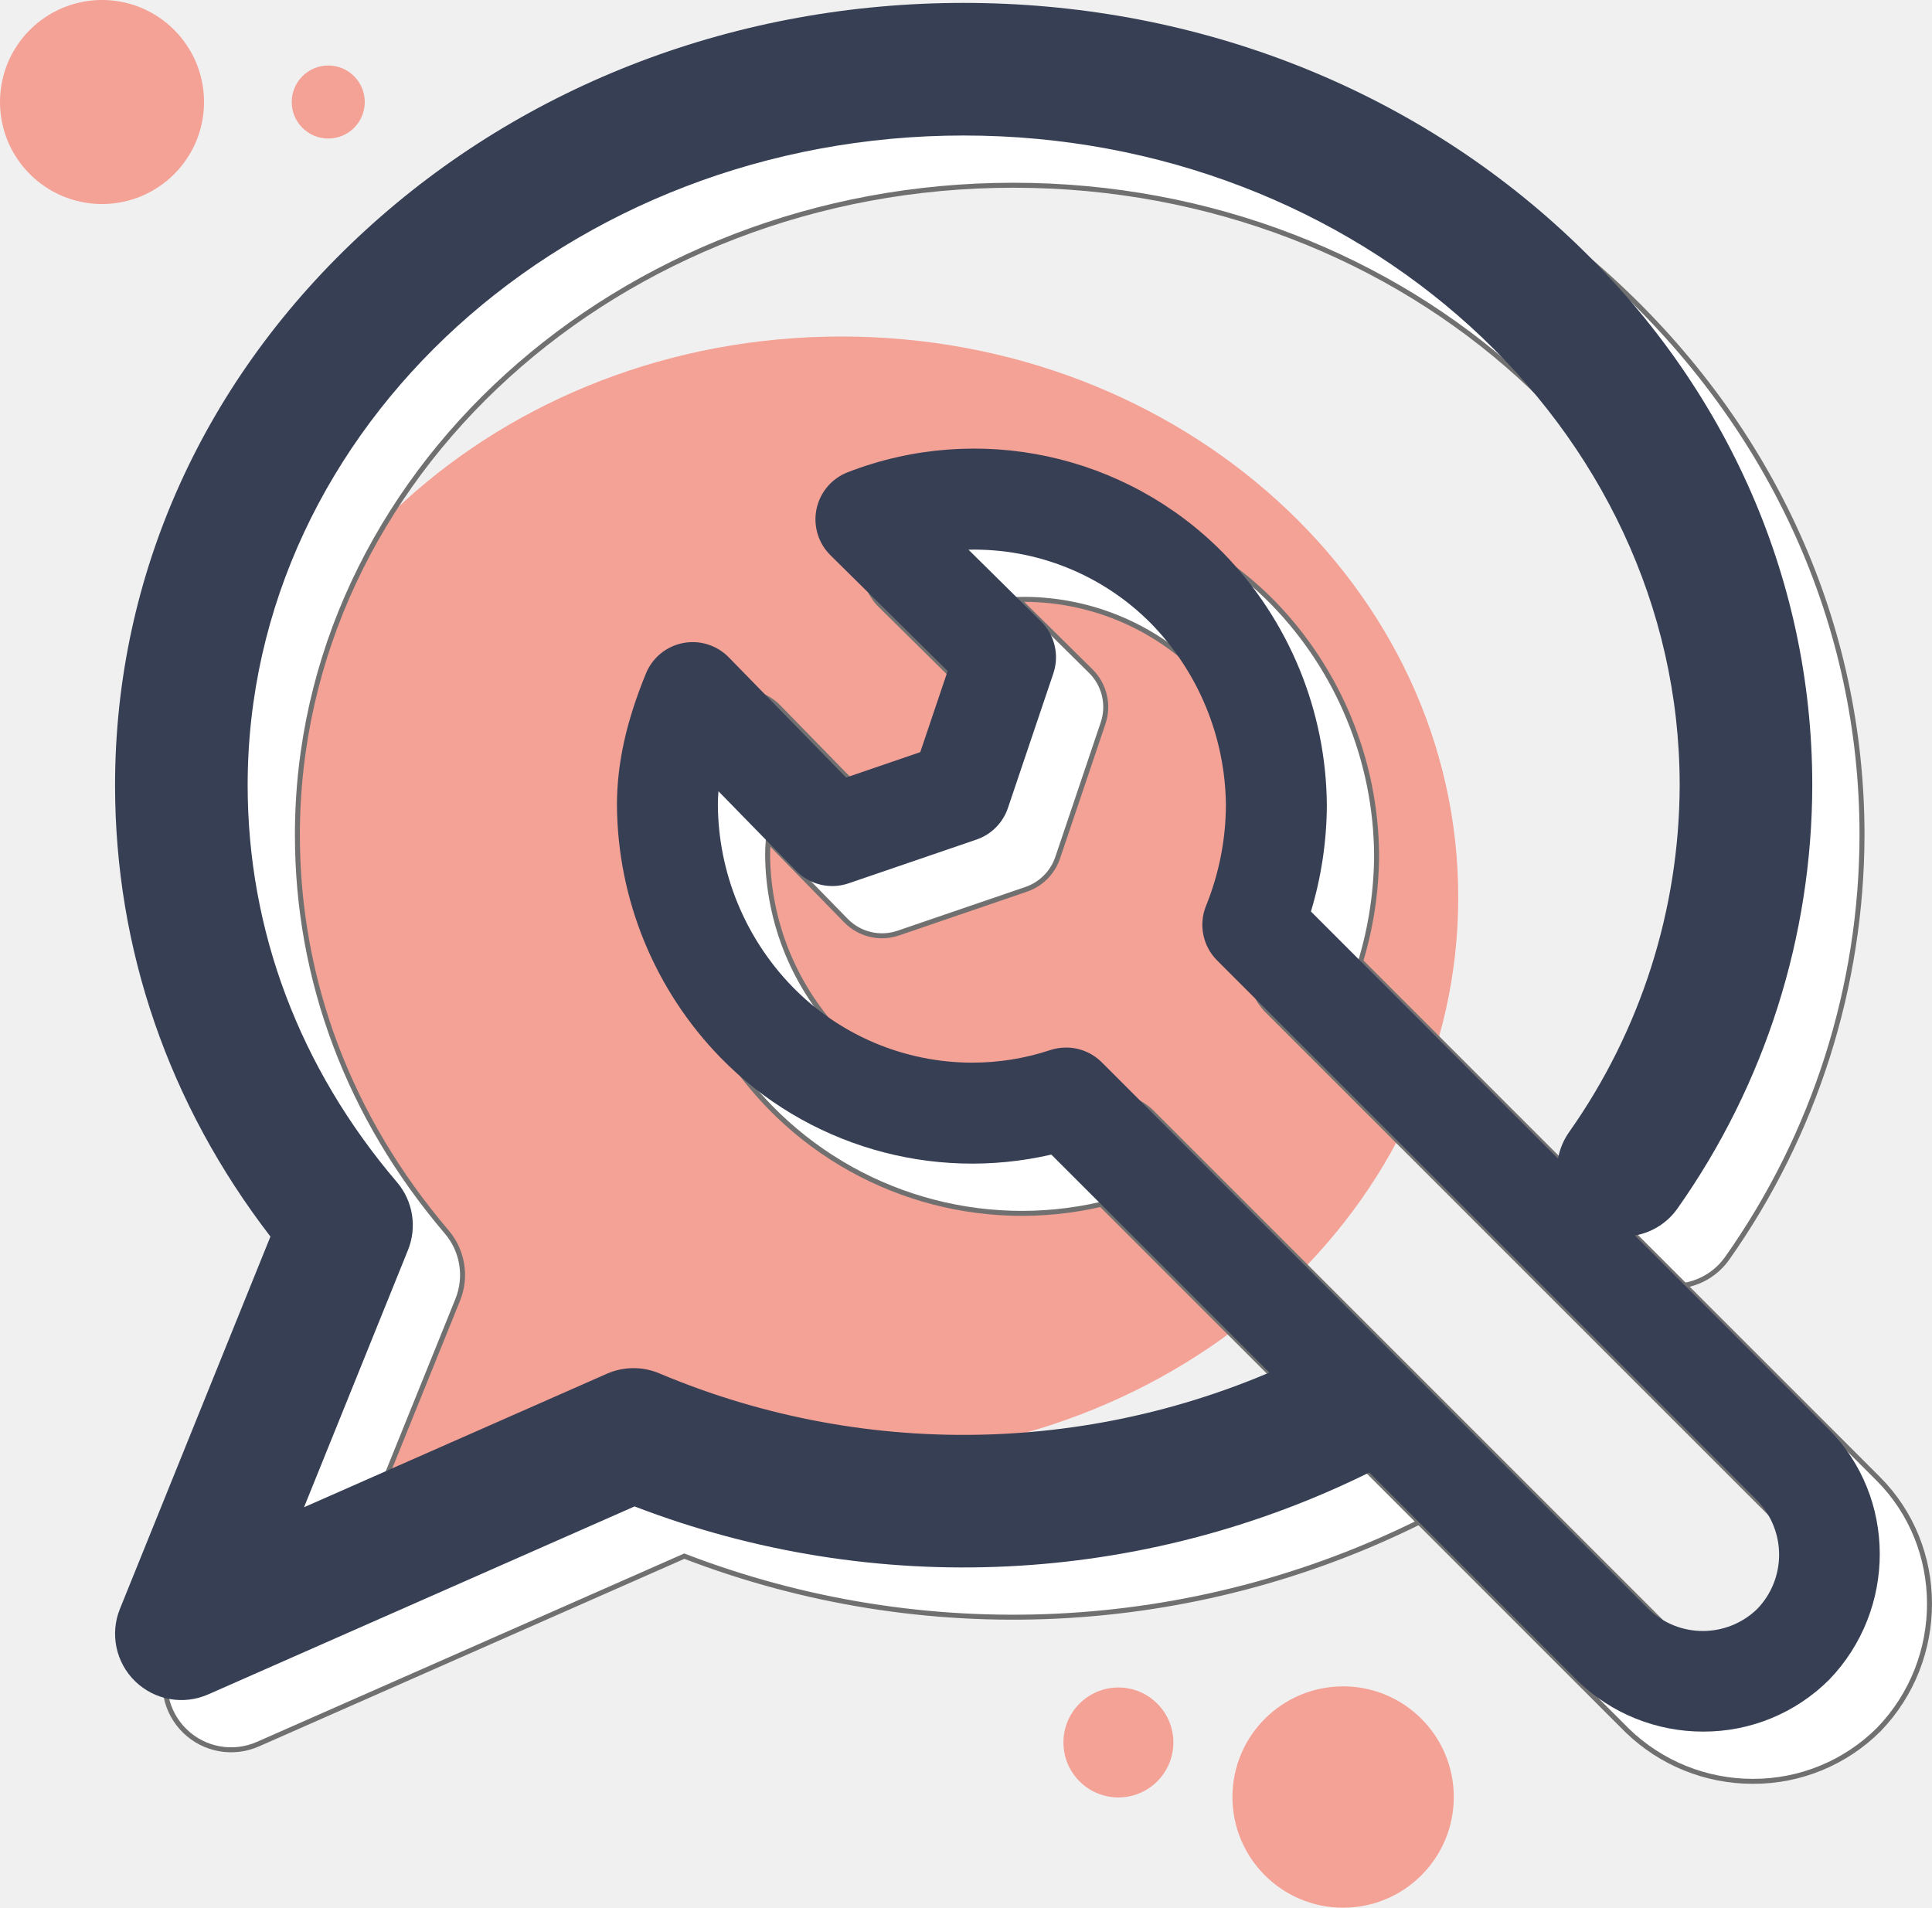
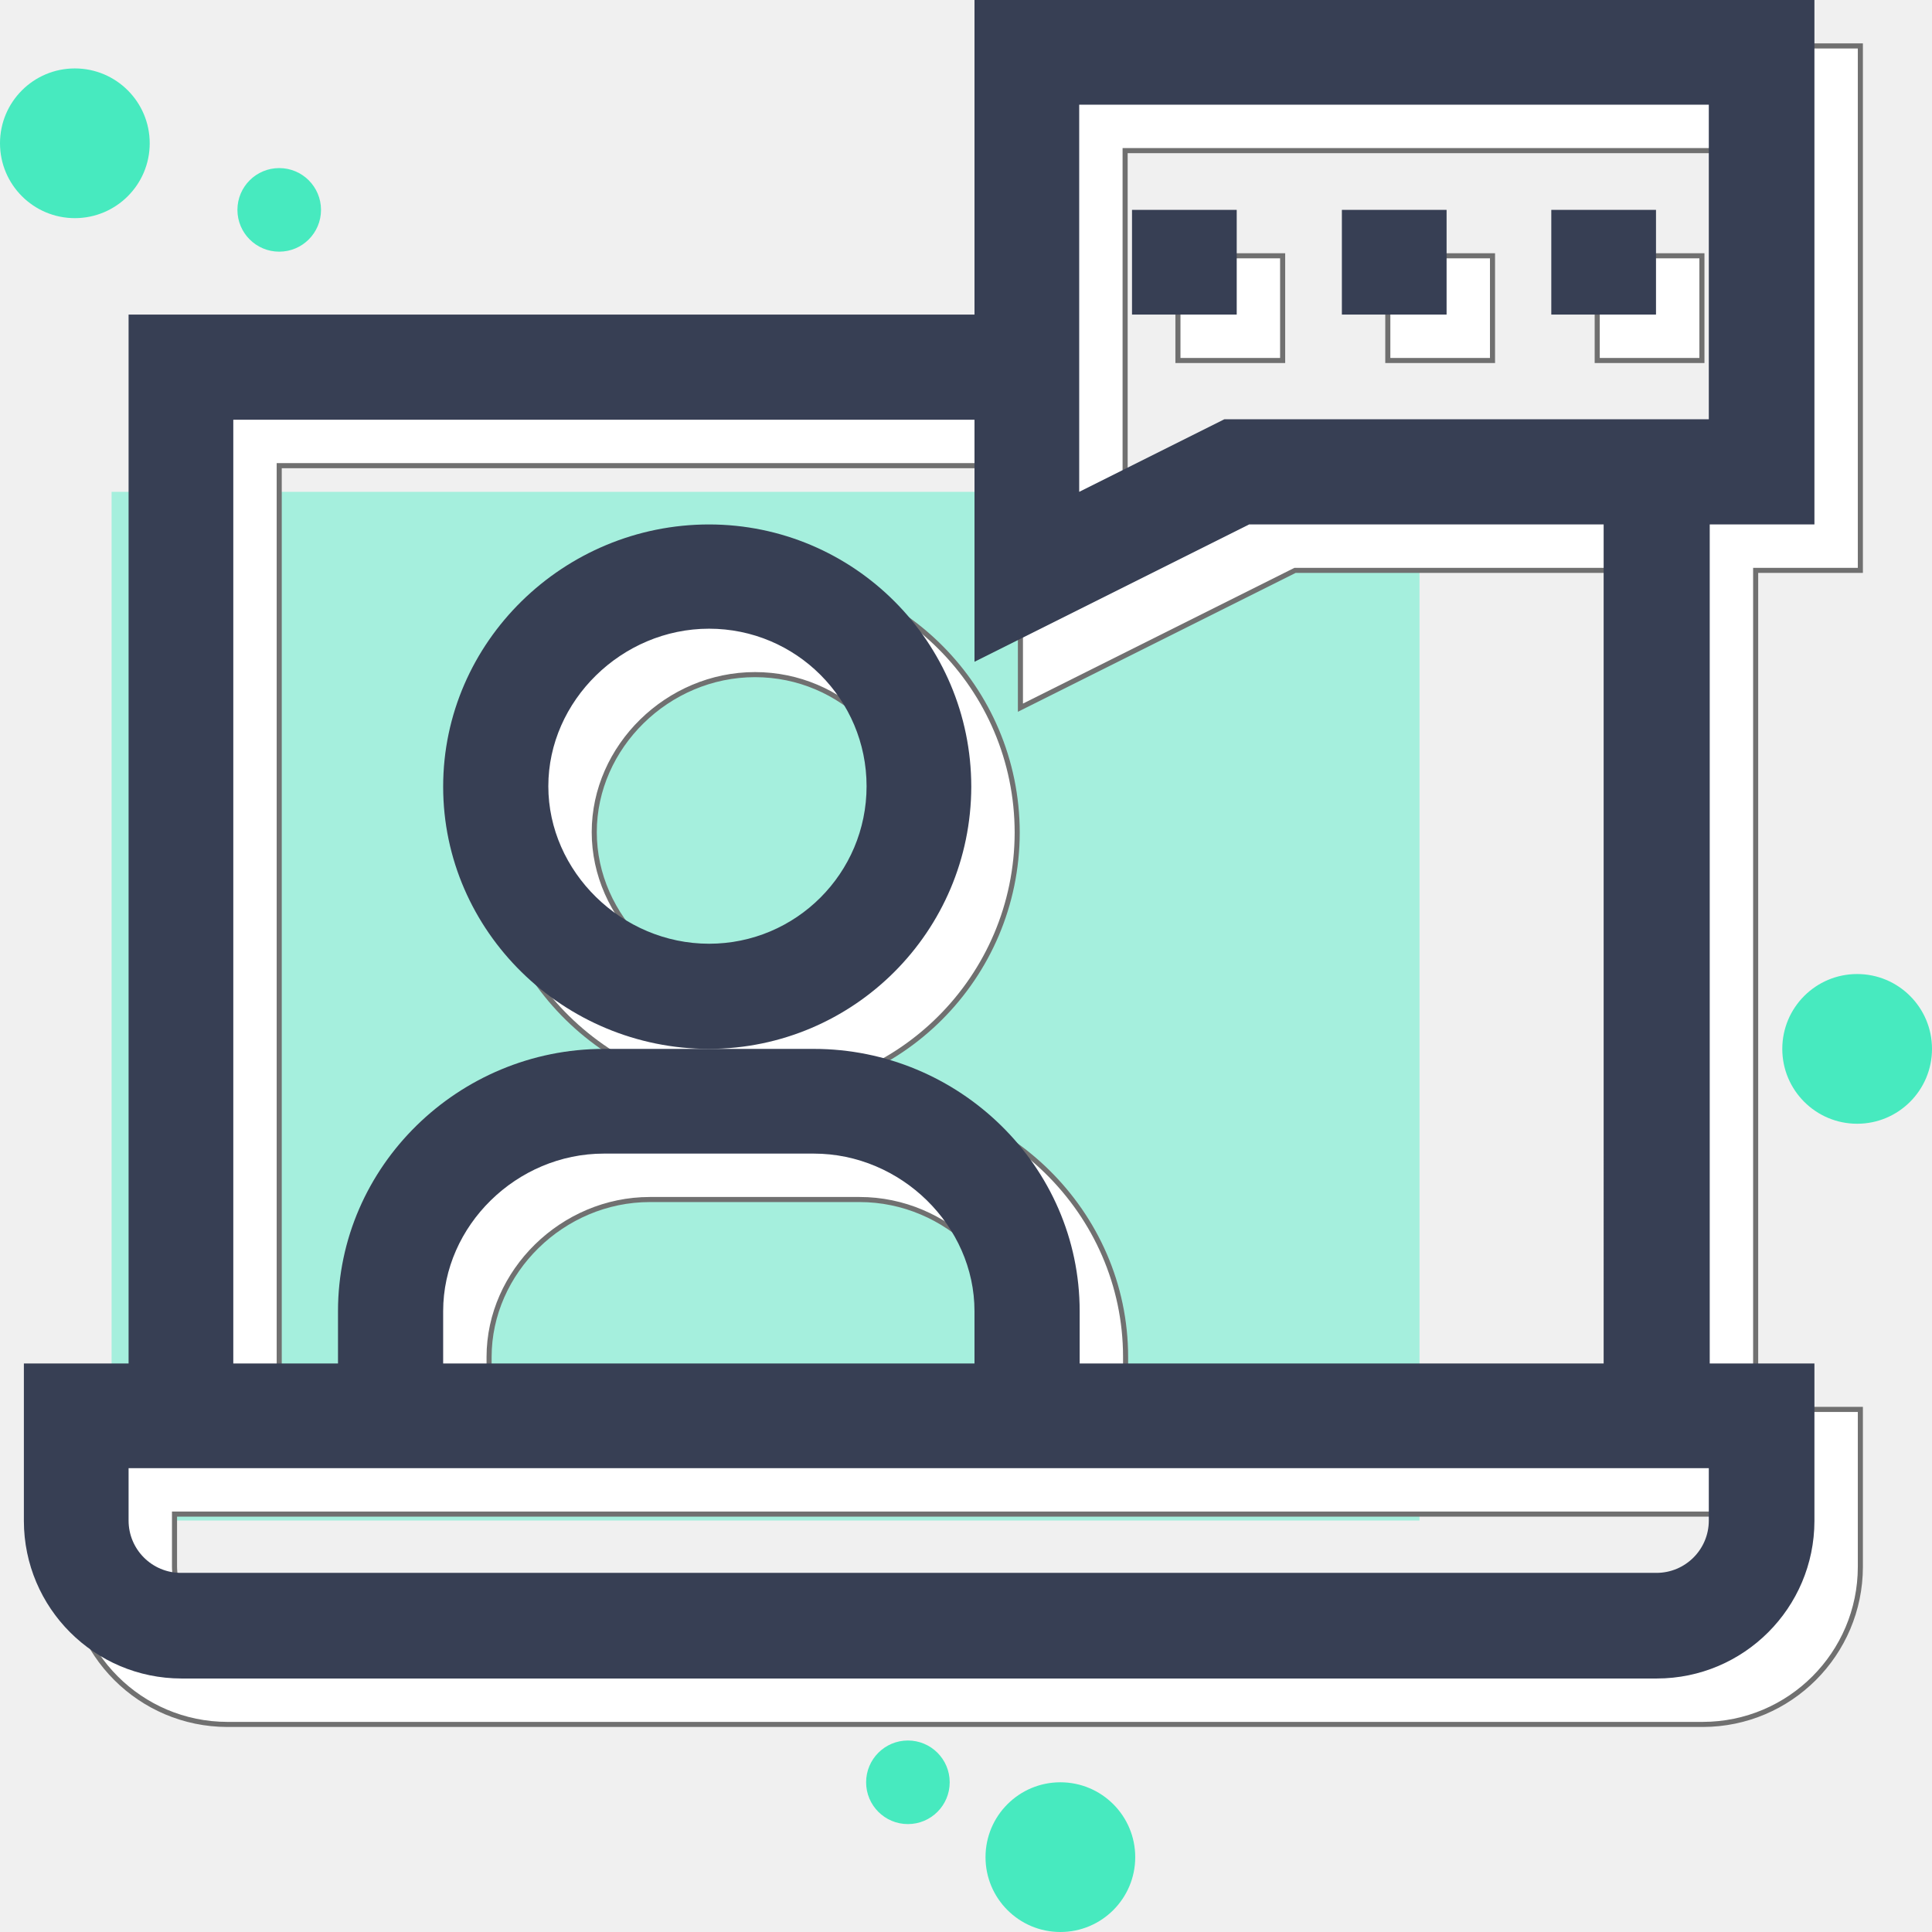
- <svg xmlns="http://www.w3.org/2000/svg" id="support-top" width="388.401" height="383.526" viewBox="0 0 388.401 383.526">
-   <path id="Union_1" data-name="Union 1" d="M29,180.544C13.355,161.674,4.079,138.2,4.079,112.754,4.079,50.475,59.618,0,128.116,0S252.142,50.475,252.142,112.754,196.613,225.505,128.116,225.505a135.289,135.289,0,0,1-38.457-5.526l1.032,1.344L0,251.534Z" transform="translate(41.017 67.654)" fill="#f4a196" />
-   <ellipse id="Ellipse_84" data-name="Ellipse 84" cx="20.508" cy="20.508" rx="20.508" ry="20.508" transform="translate(0 0)" fill="#f4a196" />
-   <ellipse id="Ellipse_85" data-name="Ellipse 85" cx="7.341" cy="7.341" rx="7.341" ry="7.341" transform="translate(58.649 13.169)" fill="#f4a196" />
-   <g id="Group_398" data-name="Group 398" transform="translate(10 10)">
-     <path id="starred-message" d="M341.2,157.271a147.984,147.984,0,0,1-27.057,85.042,13.328,13.328,0,0,1-21.856-15.26,121.462,121.462,0,0,0,22.257-69.782c0-72.021-64.573-130.615-143.943-130.615S26.656,85.25,26.656,157.271c0,29.176,10.381,56.777,30.019,79.817a13.331,13.331,0,0,1,2.213,13.64l-20.9,51.706L98.859,275.6a13.329,13.329,0,0,1,10.605-.062,157.25,157.25,0,0,0,131.3-4.2A13.329,13.329,0,0,1,252.834,295.1a184.029,184.029,0,0,1-148.394,7.166L18.707,340.065A13.328,13.328,0,0,1,.974,322.874l30.261-74.858C10.772,221.414,0,190.208,0,157.27,0,115.037,17.9,75.4,50.395,45.656,82.561,16.214,125.253,0,170.6,0s88.038,16.215,120.2,45.656C323.3,75.4,341.2,115.037,341.2,157.27Z" transform="translate(23.132 0.584)" fill="#fff" stroke="#707070" stroke-width="1" />
-     <g id="spanner" transform="translate(124.028 90.201)">
-       <g id="Group_175" data-name="Group 175" transform="translate(0 0)">
-         <path id="Path_332" data-name="Path 332" d="M247.582,197.092,143.532,93.046a75.246,75.246,0,0,0,3.2-21.35,73.453,73.453,0,0,0-20.8-50.7l-.03-.03A70.27,70.27,0,0,0,50.422,4.735a10.15,10.15,0,0,0-3.483,16.689L70.5,44.7,64.995,61.012l-14.907,5.1L26.5,41.952A10.147,10.147,0,0,0,9.843,45.2C5.869,54.918,4.016,63.336,4.016,71.7a73.455,73.455,0,0,0,20.8,50.7,70.688,70.688,0,0,0,66.525,19.517L197.172,247.75a36.21,36.21,0,0,0,25.222,10.169A35.658,35.658,0,0,0,247.7,247.5C261.329,233.4,261.278,210.792,247.582,197.092Zm-14.346,36.186a15.71,15.71,0,0,1-21.84,0l-109.9-109.9a10.158,10.158,0,0,0-7.186-2.98,10.28,10.28,0,0,0-3.2.514,49.665,49.665,0,0,1-15.732,2.523A50.5,50.5,0,0,1,39.36,108.247,52.983,52.983,0,0,1,24.307,71.693c0-.93.041-1.87.115-2.824l15.624,16a10.134,10.134,0,0,0,10.544,2.513l25.7-8.793a10.145,10.145,0,0,0,6.328-6.355l9.131-27.055a10.145,10.145,0,0,0-2.482-10.463L74.684,20.305A50.068,50.068,0,0,1,111.4,35.155,53,53,0,0,1,126.44,71.7a54.493,54.493,0,0,1-3.981,20.17,10.144,10.144,0,0,0,2.215,11.018L233.232,211.442A15.7,15.7,0,0,1,233.236,233.279Z" transform="translate(-4.016 0)" fill="#fff" stroke="#707070" stroke-width="1" />
-       </g>
-     </g>
+ <svg xmlns="http://www.w3.org/2000/svg" id="it-consulting" width="380.511" height="380.511" viewBox="0 0 380.511 380.511">
+   <rect id="Rectangle_12" data-name="Rectangle 12" width="257.593" height="202.602" transform="translate(21.979 96.869)" fill="#a5efdd" />
+   <g id="Group_416" data-name="Group 416" transform="translate(13.748 9.045)">
+     <path id="Path_359" data-name="Path 359" d="M200.514,165.845A51.686,51.686,0,0,0,148.869,114.2c-28.581,0-52.369,23.064-52.369,51.645s23.788,51.645,52.369,51.645A51.745,51.745,0,0,0,200.514,165.845Zm-51.645,30.933c-17.185,0-31.656-14.2-31.656-31.023s14.472-31.023,31.656-31.023a31.023,31.023,0,1,1,0,62.047Z" transform="translate(-13.922 -10.909)" fill="#fff" stroke="#707070" stroke-width="1" />
+     <path id="Path_360" data-name="Path 360" d="M192.426,61.956H25.822V268.538H5.2v31.023a31.074,31.074,0,0,0,31.023,31.023H326.83a31.074,31.074,0,0,0,31.023-31.023V268.538H337.231V103.291h20.622V0H192.426ZM337.05,299.47a10.306,10.306,0,0,1-10.311,10.311H36.133A10.306,10.306,0,0,1,25.822,299.47V289.159H337.05ZM192.426,268.538H87.778V258.227c0-16.823,14.472-31.023,31.656-31.023h41.334c17.185,0,31.656,14.2,31.656,31.023Zm123.913,0h-103.2V258.227c0-28.581-23.788-51.645-52.369-51.645H119.435c-28.581,0-52.369,23.064-52.369,51.645v10.311H46.444V82.669H192.426v47.666l54.087-27.044h69.825ZM213.138,20.622H337.05V82.578H241.629L213.047,96.869V20.622Z" transform="translate(-5.2)" fill="#fff" stroke="#707070" stroke-width="1" />
+     <path id="Path_361" data-name="Path 361" d="M246.5,45.7h20.622V66.322H246.5Z" transform="translate(-28.251 -4.366)" fill="#fff" stroke="#707070" stroke-width="1" />
+     <path id="Path_362" data-name="Path 362" d="M292.1,45.7h20.712V66.322H292.19V45.7Z" transform="translate(-32.607 -4.366)" fill="#fff" stroke="#707070" stroke-width="1" />
+     <path id="Path_363" data-name="Path 363" d="M337.8,45.7h20.622V66.322H337.8Z" transform="translate(-36.973 -4.366)" fill="#fff" stroke="#707070" stroke-width="1" />
  </g>
-   <g id="Group_397" data-name="Group 397">
-     <path id="starred-message-2" data-name="starred-message" d="M341.2,157.271a147.984,147.984,0,0,1-27.057,85.042,13.328,13.328,0,0,1-21.856-15.26,121.462,121.462,0,0,0,22.257-69.782c0-72.021-64.573-130.615-143.943-130.615S26.656,85.25,26.656,157.271c0,29.176,10.381,56.777,30.019,79.817a13.331,13.331,0,0,1,2.213,13.64l-20.9,51.706L98.859,275.6a13.329,13.329,0,0,1,10.605-.062,157.25,157.25,0,0,0,131.3-4.2A13.329,13.329,0,0,1,252.834,295.1a184.029,184.029,0,0,1-148.394,7.166L18.707,340.065A13.328,13.328,0,0,1,.974,322.874l30.261-74.858C10.772,221.414,0,190.208,0,157.27,0,115.037,17.9,75.4,50.395,45.656,82.561,16.214,125.253,0,170.6,0s88.038,16.215,120.2,45.656C323.3,75.4,341.2,115.037,341.2,157.27Z" transform="translate(23.132 0.584)" fill="#373f54" />
-     <g id="spanner-2" data-name="spanner" transform="translate(124.028 90.201)">
-       <g id="Group_175-2" data-name="Group 175" transform="translate(0 0)">
-         <path id="Path_332-2" data-name="Path 332" d="M247.582,197.092,143.532,93.046a75.246,75.246,0,0,0,3.2-21.35,73.453,73.453,0,0,0-20.8-50.7l-.03-.03A70.27,70.27,0,0,0,50.422,4.735a10.15,10.15,0,0,0-3.483,16.689L70.5,44.7,64.995,61.012l-14.907,5.1L26.5,41.952A10.147,10.147,0,0,0,9.843,45.2C5.869,54.918,4.016,63.336,4.016,71.7a73.455,73.455,0,0,0,20.8,50.7,70.688,70.688,0,0,0,66.525,19.517L197.172,247.75a36.21,36.21,0,0,0,25.222,10.169A35.658,35.658,0,0,0,247.7,247.5C261.329,233.4,261.278,210.792,247.582,197.092Zm-14.346,36.186a15.71,15.71,0,0,1-21.84,0l-109.9-109.9a10.158,10.158,0,0,0-7.186-2.98,10.28,10.28,0,0,0-3.2.514,49.665,49.665,0,0,1-15.732,2.523A50.5,50.5,0,0,1,39.36,108.247,52.983,52.983,0,0,1,24.307,71.693c0-.93.041-1.87.115-2.824l15.624,16a10.134,10.134,0,0,0,10.544,2.513l25.7-8.793a10.145,10.145,0,0,0,6.328-6.355l9.131-27.055a10.145,10.145,0,0,0-2.482-10.463L74.684,20.305A50.068,50.068,0,0,1,111.4,35.155,53,53,0,0,1,126.44,71.7a54.493,54.493,0,0,1-3.981,20.17,10.144,10.144,0,0,0,2.215,11.018L233.232,211.442A15.7,15.7,0,0,1,233.236,233.279Z" transform="translate(-4.016 0)" fill="#373f54" />
-       </g>
-     </g>
+   <g id="Group_415" data-name="Group 415" transform="translate(4.703)">
+     <path id="Path_359-2" data-name="Path 359" d="M200.514,165.845A51.686,51.686,0,0,0,148.869,114.2c-28.581,0-52.369,23.064-52.369,51.645s23.788,51.645,52.369,51.645A51.745,51.745,0,0,0,200.514,165.845Zm-51.645,30.933c-17.185,0-31.656-14.2-31.656-31.023s14.472-31.023,31.656-31.023a31.023,31.023,0,1,1,0,62.047Z" transform="translate(-13.922 -10.909)" fill="#373f54" />
+     <path id="Path_360-2" data-name="Path 360" d="M192.426,61.956H25.822V268.538H5.2v31.023a31.074,31.074,0,0,0,31.023,31.023H326.83a31.074,31.074,0,0,0,31.023-31.023V268.538H337.231V103.291h20.622V0H192.426ZM337.05,299.47a10.306,10.306,0,0,1-10.311,10.311H36.133A10.306,10.306,0,0,1,25.822,299.47V289.159H337.05ZM192.426,268.538H87.778V258.227c0-16.823,14.472-31.023,31.656-31.023h41.334c17.185,0,31.656,14.2,31.656,31.023Zm123.913,0h-103.2V258.227c0-28.581-23.788-51.645-52.369-51.645H119.435c-28.581,0-52.369,23.064-52.369,51.645v10.311H46.444V82.669H192.426v47.666l54.087-27.044h69.825ZM213.138,20.622H337.05V82.578H241.629L213.047,96.869V20.622Z" transform="translate(-5.2)" fill="#373f54" />
+     <path id="Path_361-2" data-name="Path 361" d="M246.5,45.7h20.622V66.322H246.5Z" transform="translate(-28.251 -4.366)" fill="#373f54" />
+     <path id="Path_362-2" data-name="Path 362" d="M292.1,45.7h20.712V66.322H292.19V45.7Z" transform="translate(-32.607 -4.366)" fill="#373f54" />
+     <path id="Path_363-2" data-name="Path 363" d="M337.8,45.7h20.622V66.322H337.8Z" transform="translate(-36.973 -4.366)" fill="#373f54" />
  </g>
-   <ellipse id="Ellipse_86" data-name="Ellipse 86" cx="22.249" cy="22.249" rx="22.249" ry="22.249" transform="translate(247.766 339.028)" fill="#f4a196" />
-   <ellipse id="Ellipse_87" data-name="Ellipse 87" cx="11.049" cy="11.049" rx="11.049" ry="11.049" transform="translate(213.788 339.257)" fill="#f4a196" />
+   <circle id="Ellipse_107" data-name="Ellipse 107" cx="14.743" cy="14.743" r="14.743" transform="translate(0 13.477)" fill="#47eabf" />
+   <circle id="Ellipse_108" data-name="Ellipse 108" cx="8.231" cy="8.231" r="8.231" transform="translate(46.761 33.104)" fill="#47eabf" />
+   <circle id="Ellipse_109" data-name="Ellipse 109" cx="14.743" cy="14.743" r="14.743" transform="translate(194.1 351.025)" fill="#47eabf" />
+   <circle id="Ellipse_110" data-name="Ellipse 110" cx="8.231" cy="8.231" r="8.231" transform="translate(170.583 342.795)" fill="#47eabf" />
+   <circle id="Ellipse_111" data-name="Ellipse 111" cx="14.743" cy="14.743" r="14.743" transform="translate(351.025 191.838)" fill="#47eabf" />
</svg>
